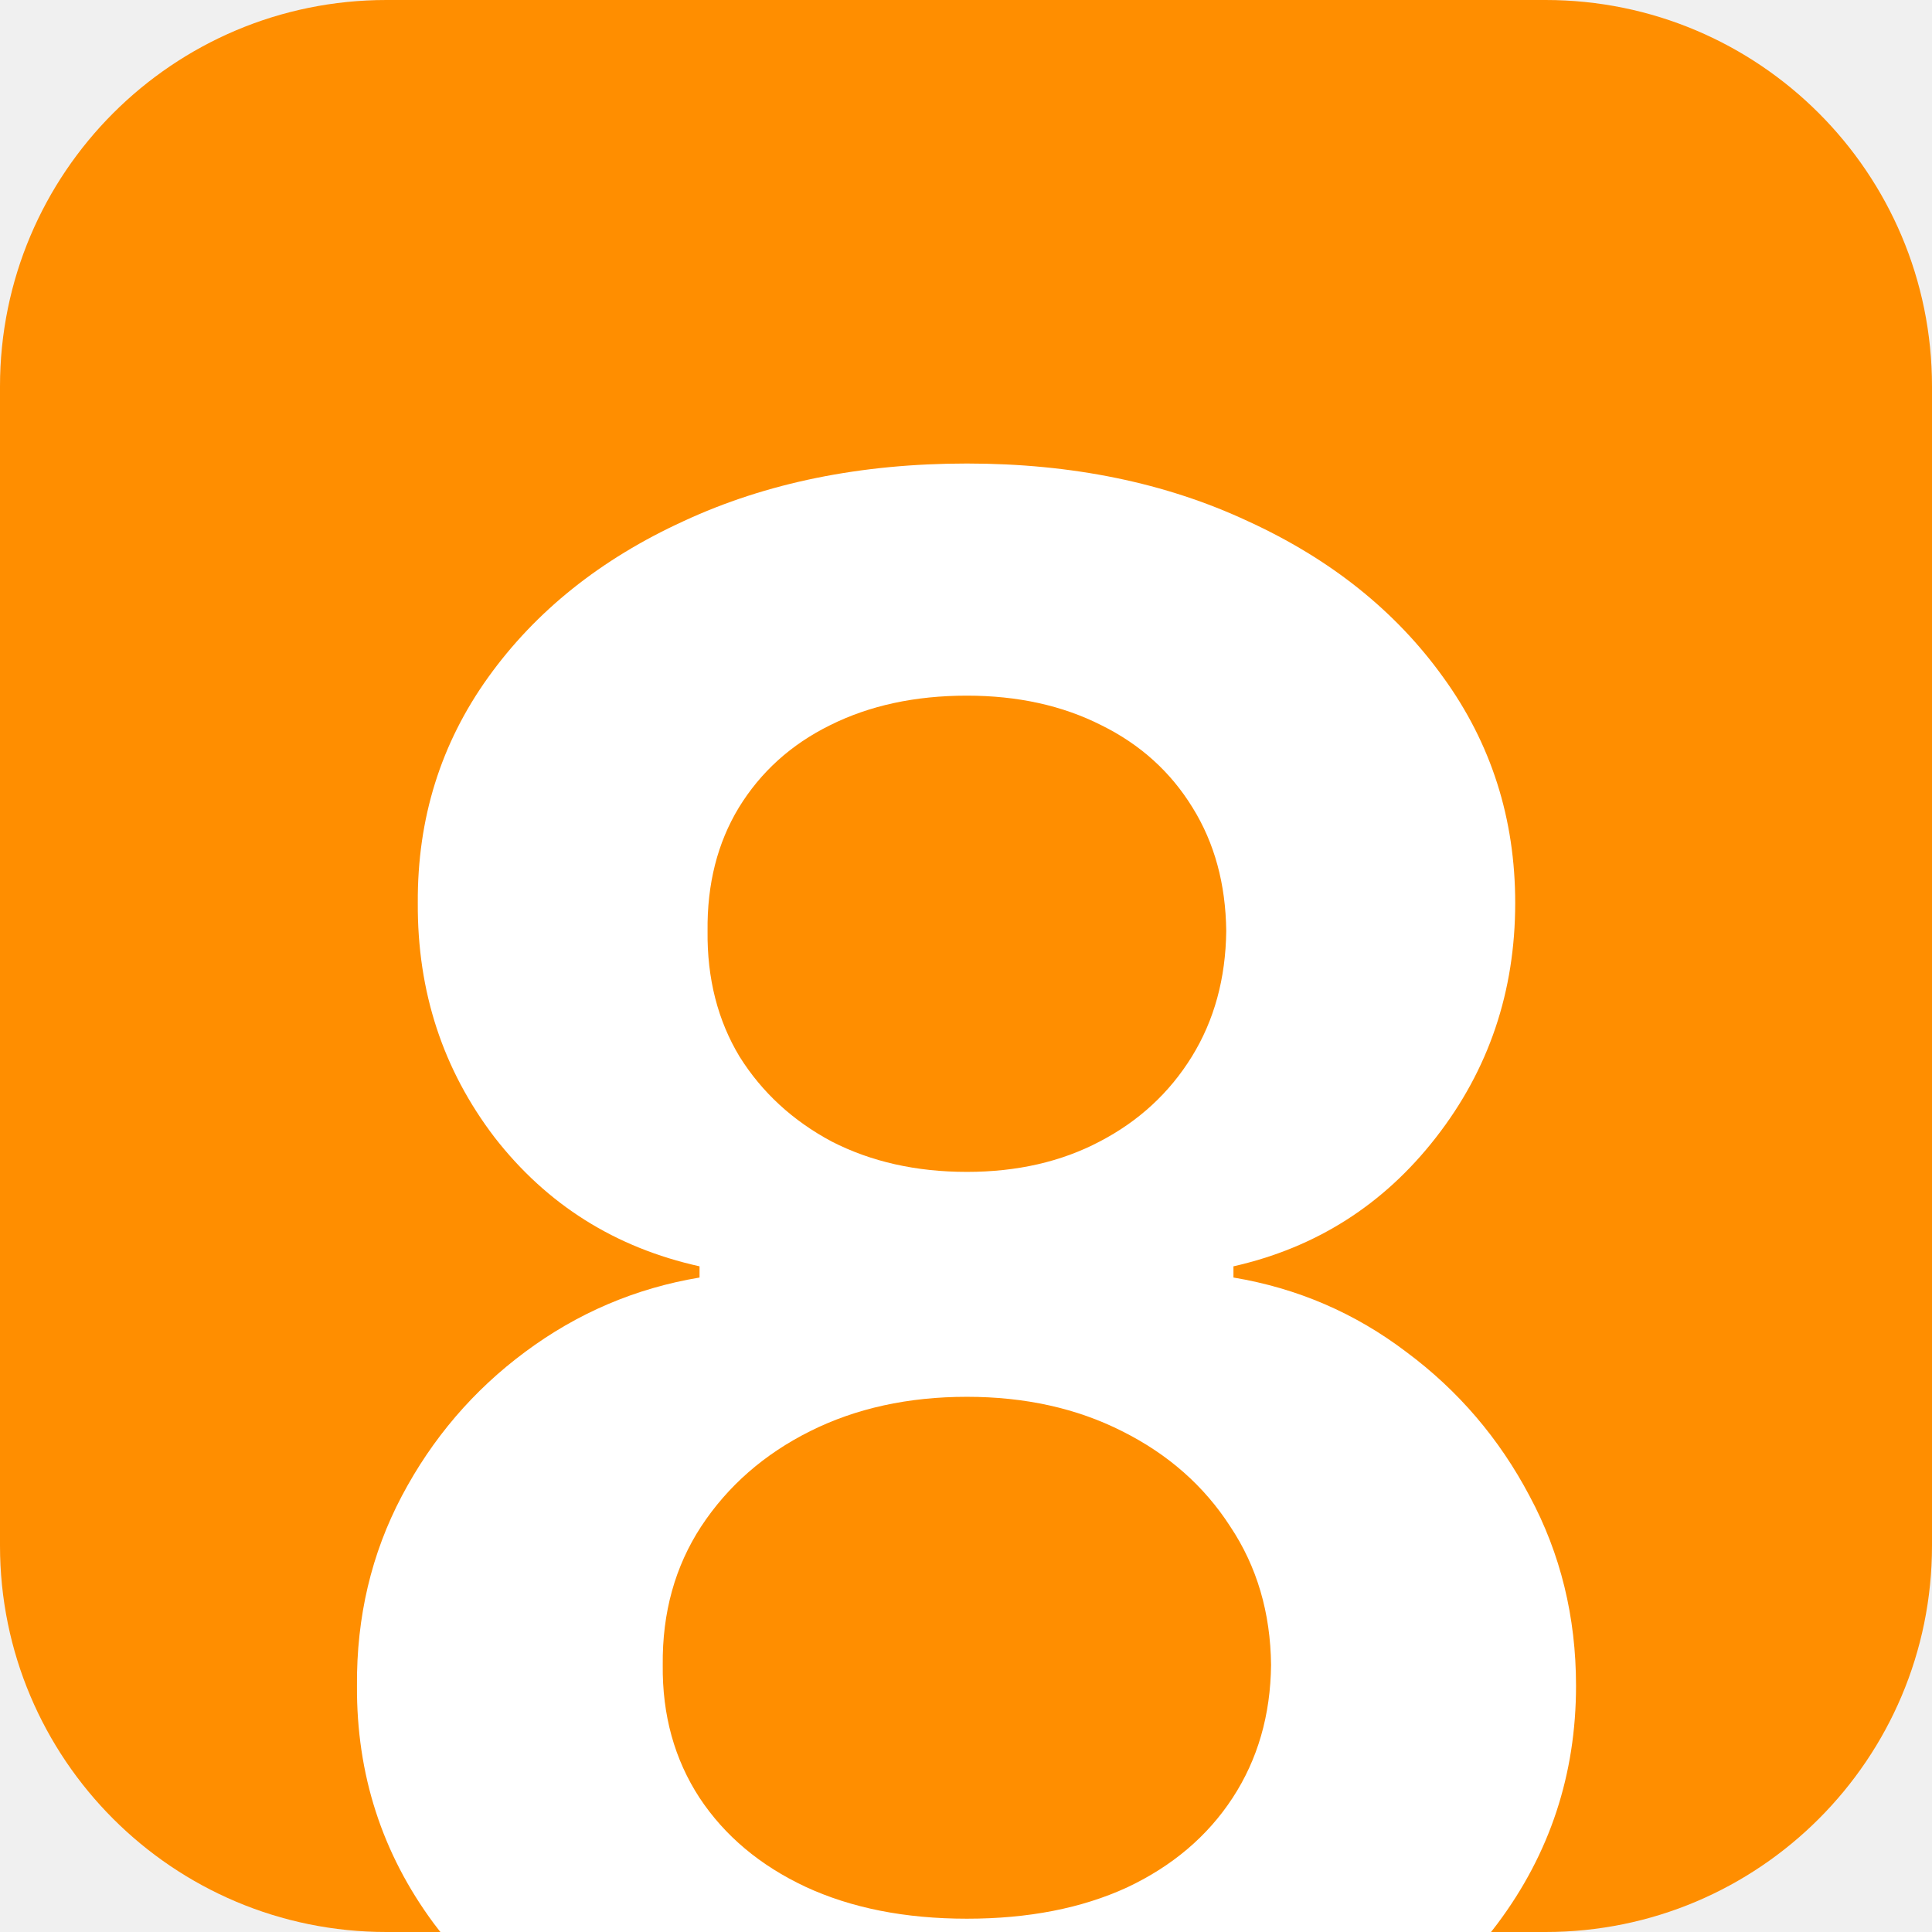
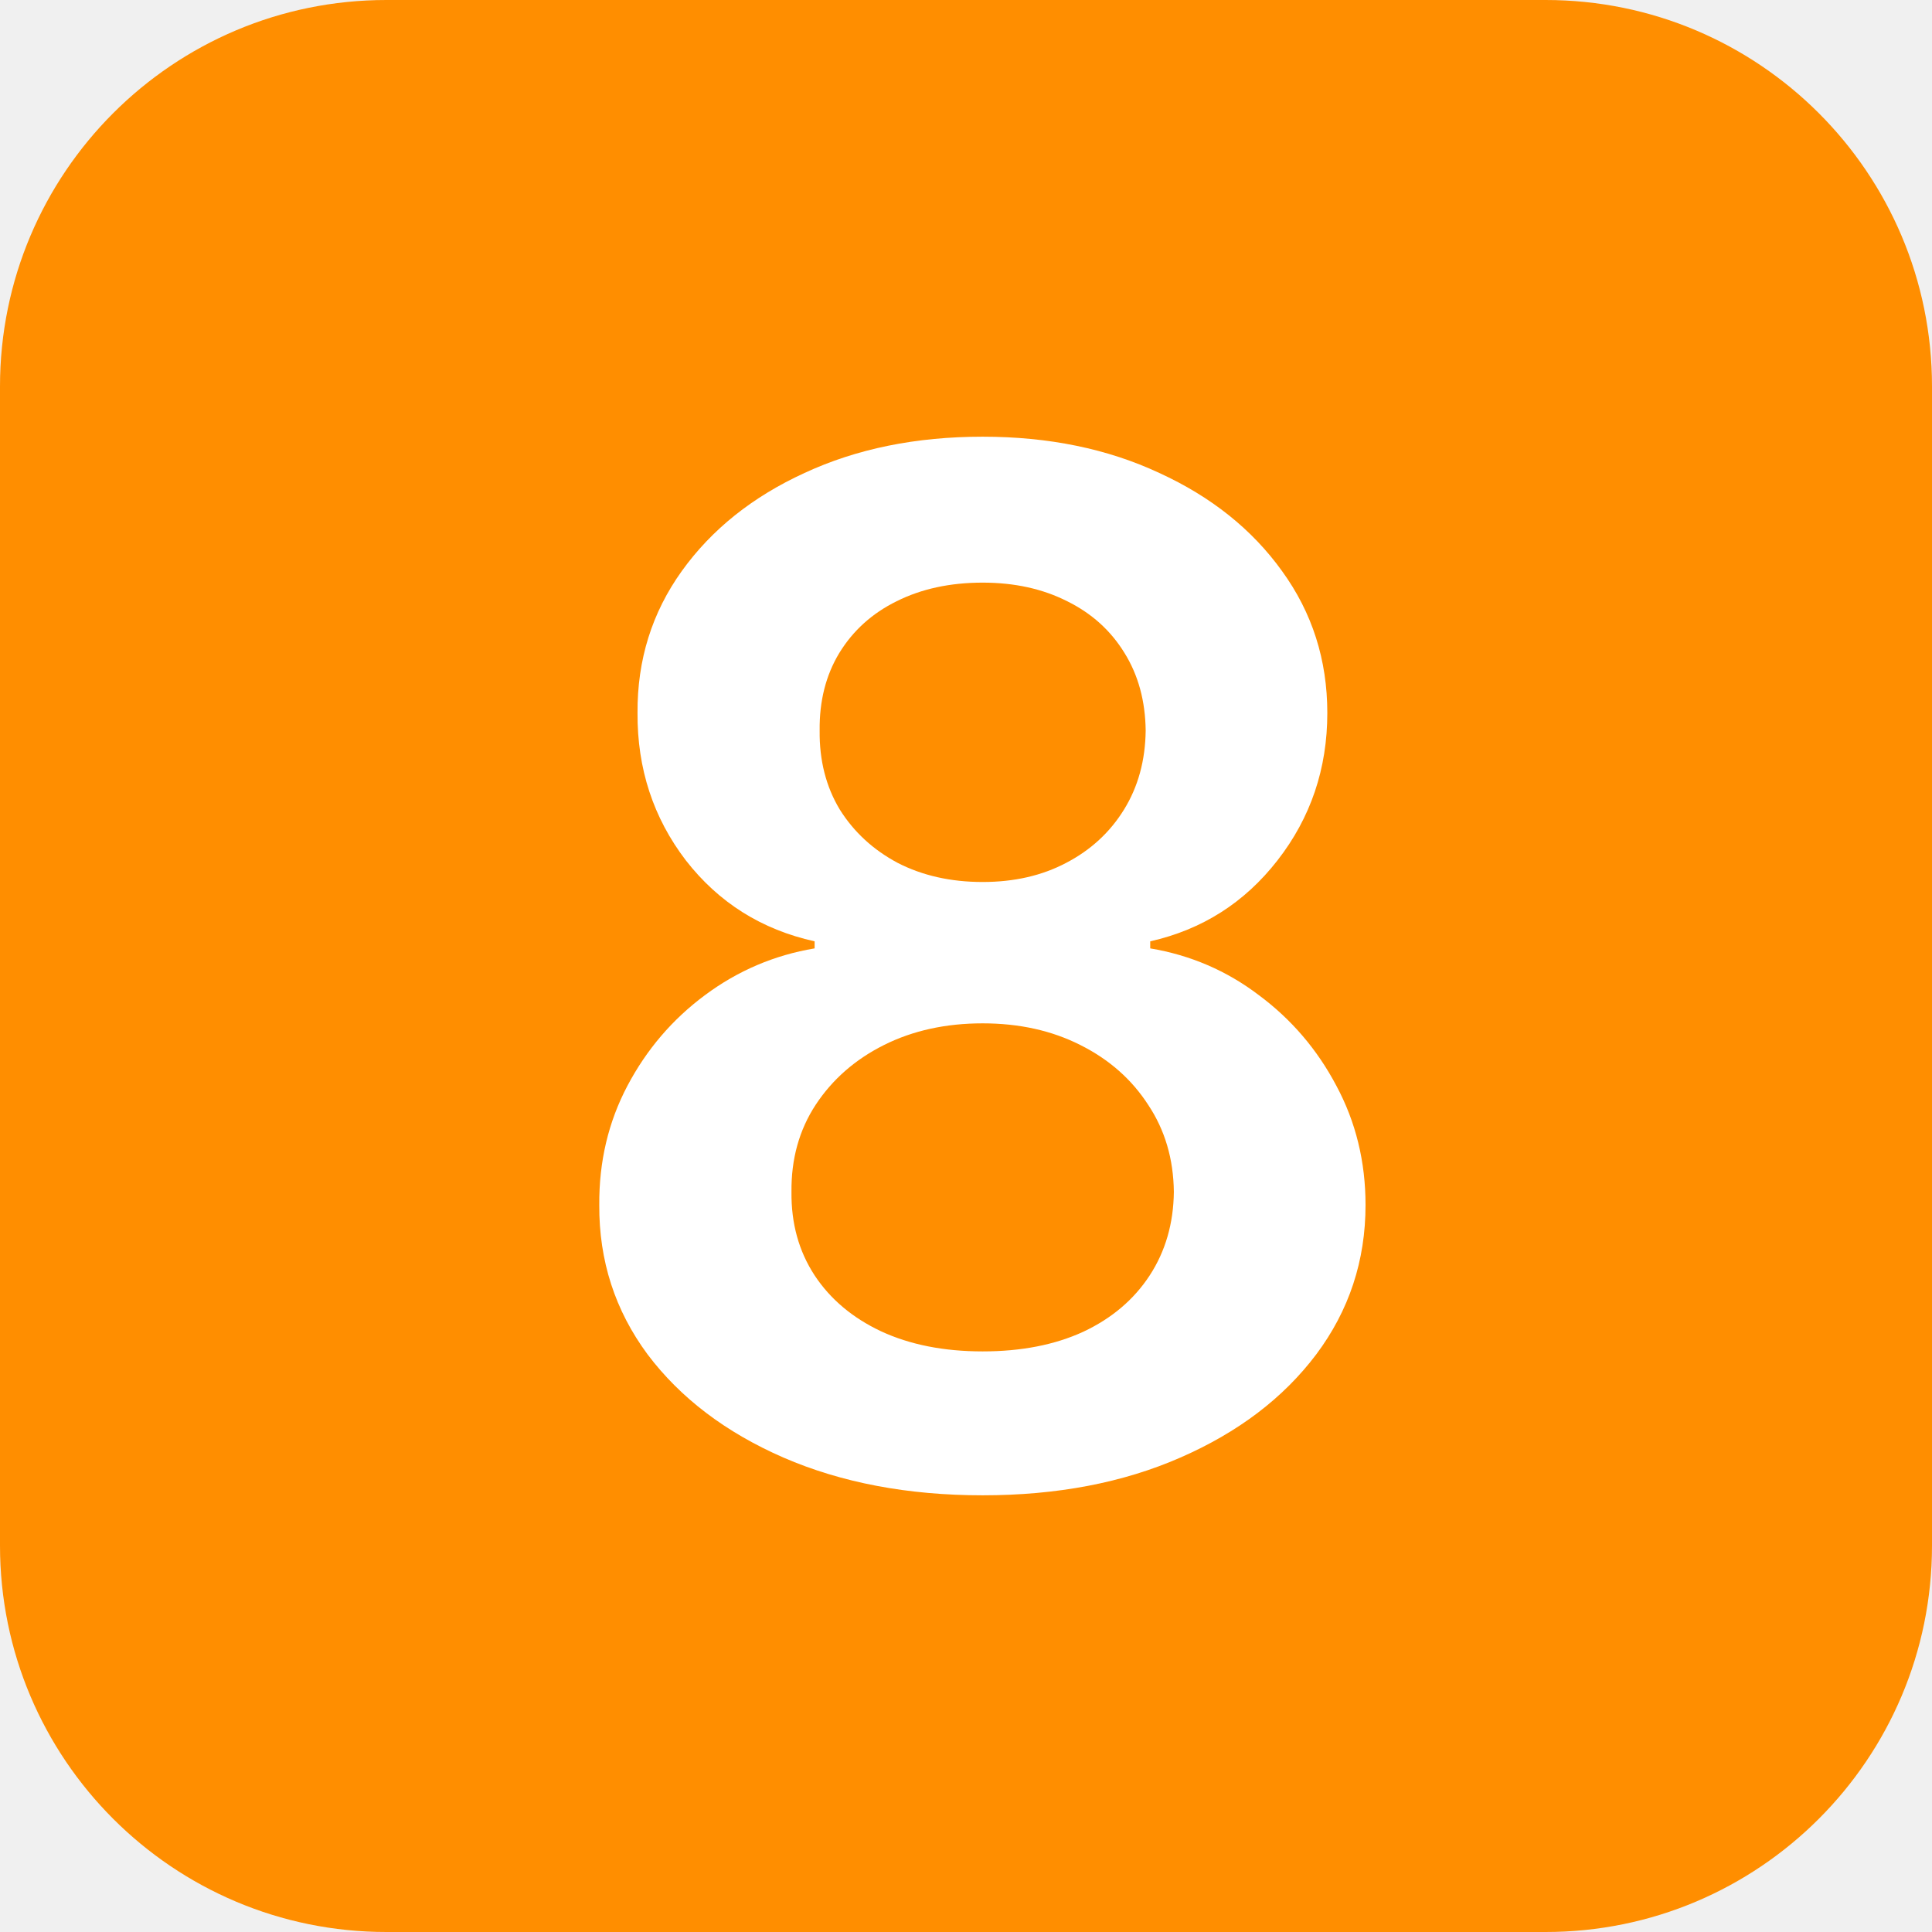
<svg xmlns="http://www.w3.org/2000/svg" width="60" height="60" viewBox="0 0 60 60" fill="none">
-   <g clip-path="url(#clip0_940_3091)">
-     <rect width="60" height="60" rx="12" fill="#FF8E00" />
-     <path d="M30.028 66.696C26.332 66.696 23.051 66.075 20.184 64.832C17.334 63.589 15.097 61.89 13.473 59.736C11.865 57.565 11.07 55.104 11.086 52.353C11.07 50.215 11.534 48.251 12.478 46.462C13.423 44.672 14.699 43.18 16.306 41.987C17.93 40.778 19.737 40.007 21.725 39.675V39.327C19.107 38.747 16.986 37.413 15.362 35.325C13.754 33.221 12.959 30.793 12.975 28.042C12.959 25.424 13.688 23.087 15.163 21.032C16.638 18.977 18.66 17.361 21.228 16.185C23.797 14.992 26.73 14.395 30.028 14.395C33.293 14.395 36.201 14.992 38.753 16.185C41.322 17.361 43.343 18.977 44.819 21.032C46.31 23.087 47.056 25.424 47.056 28.042C47.056 30.793 46.235 33.221 44.595 35.325C42.971 37.413 40.874 38.747 38.306 39.327V39.675C40.294 40.007 42.084 40.778 43.675 41.987C45.282 43.18 46.559 44.672 47.503 46.462C48.464 48.251 48.945 50.215 48.945 52.353C48.945 55.104 48.133 57.565 46.509 59.736C44.885 61.89 42.648 63.589 39.797 64.832C36.963 66.075 33.707 66.696 30.028 66.696ZM30.028 59.587C31.934 59.587 33.591 59.264 35 58.617C36.408 57.954 37.502 57.026 38.281 55.833C39.06 54.64 39.457 53.264 39.474 51.707C39.457 50.083 39.035 48.649 38.206 47.406C37.394 46.147 36.276 45.161 34.85 44.448C33.442 43.736 31.834 43.379 30.028 43.379C28.205 43.379 26.581 43.736 25.156 44.448C23.731 45.161 22.604 46.147 21.775 47.406C20.963 48.649 20.565 50.083 20.582 51.707C20.565 53.264 20.947 54.64 21.725 55.833C22.504 57.01 23.598 57.929 25.007 58.592C26.432 59.255 28.106 59.587 30.028 59.587ZM30.028 36.394C31.586 36.394 32.961 36.079 34.154 35.45C35.364 34.82 36.317 33.941 37.013 32.815C37.709 31.688 38.065 30.387 38.082 28.912C38.065 27.454 37.717 26.178 37.038 25.084C36.358 23.974 35.414 23.12 34.204 22.523C32.994 21.91 31.602 21.604 30.028 21.604C28.421 21.604 27.004 21.91 25.777 22.523C24.567 23.12 23.623 23.974 22.943 25.084C22.281 26.178 21.957 27.454 21.974 28.912C21.957 30.387 22.289 31.688 22.968 32.815C23.664 33.925 24.617 34.803 25.827 35.45C27.053 36.079 28.454 36.394 30.028 36.394Z" fill="white" />
-   </g>
-   <defs>
-     <clipPath id="clip0_940_3091">
-       <rect width="60" height="60" rx="12" fill="white" />
-     </clipPath>
-   </defs>
+   <rect width="60" height="60" rx="12" fill="#FF8E00" />
+   <path d="M30.517 46.438C28.194 46.438 26.132 46.047 24.33 45.266C22.538 44.484 21.132 43.417 20.111 42.062C19.101 40.698 18.601 39.151 18.611 37.422C18.601 36.078 18.892 34.844 19.486 33.719C20.08 32.594 20.882 31.656 21.892 30.906C22.913 30.146 24.049 29.662 25.299 29.453V29.234C23.653 28.87 22.319 28.031 21.299 26.719C20.288 25.396 19.788 23.87 19.799 22.141C19.788 20.495 20.247 19.026 21.174 17.734C22.101 16.443 23.372 15.427 24.986 14.688C26.601 13.938 28.444 13.562 30.517 13.562C32.569 13.562 34.398 13.938 36.002 14.688C37.616 15.427 38.887 16.443 39.814 17.734C40.752 19.026 41.221 20.495 41.221 22.141C41.221 23.87 40.705 25.396 39.674 26.719C38.653 28.031 37.335 28.87 35.721 29.234V29.453C36.971 29.662 38.096 30.146 39.096 30.906C40.106 31.656 40.908 32.594 41.502 33.719C42.106 34.844 42.408 36.078 42.408 37.422C42.408 39.151 41.898 40.698 40.877 42.062C39.856 43.417 38.45 44.484 36.658 45.266C34.877 46.047 32.83 46.438 30.517 46.438ZM30.517 41.969C31.715 41.969 32.757 41.766 33.642 41.359C34.528 40.943 35.215 40.359 35.705 39.609C36.194 38.859 36.444 37.995 36.455 37.016C36.444 35.995 36.179 35.094 35.658 34.312C35.148 33.521 34.444 32.901 33.549 32.453C32.663 32.005 31.653 31.781 30.517 31.781C29.372 31.781 28.351 32.005 27.455 32.453C26.559 32.901 25.851 33.521 25.33 34.312C24.819 35.094 24.569 35.995 24.58 37.016C24.569 37.995 24.809 38.859 25.299 39.609C25.788 40.349 26.476 40.927 27.361 41.344C28.257 41.76 29.309 41.969 30.517 41.969ZM30.517 27.391C31.497 27.391 32.361 27.193 33.111 26.797C33.871 26.401 34.471 25.849 34.908 25.141C35.346 24.432 35.569 23.615 35.58 22.688C35.569 21.771 35.351 20.969 34.924 20.281C34.496 19.583 33.903 19.047 33.142 18.672C32.382 18.287 31.507 18.094 30.517 18.094C29.507 18.094 28.616 18.287 27.846 18.672C27.085 19.047 26.491 19.583 26.064 20.281C25.648 20.969 25.444 21.771 25.455 22.688C25.444 23.615 25.653 24.432 26.08 25.141C26.517 25.838 27.116 26.391 27.877 26.797C28.648 27.193 29.528 27.391 30.517 27.391Z" fill="white" />
</svg>
